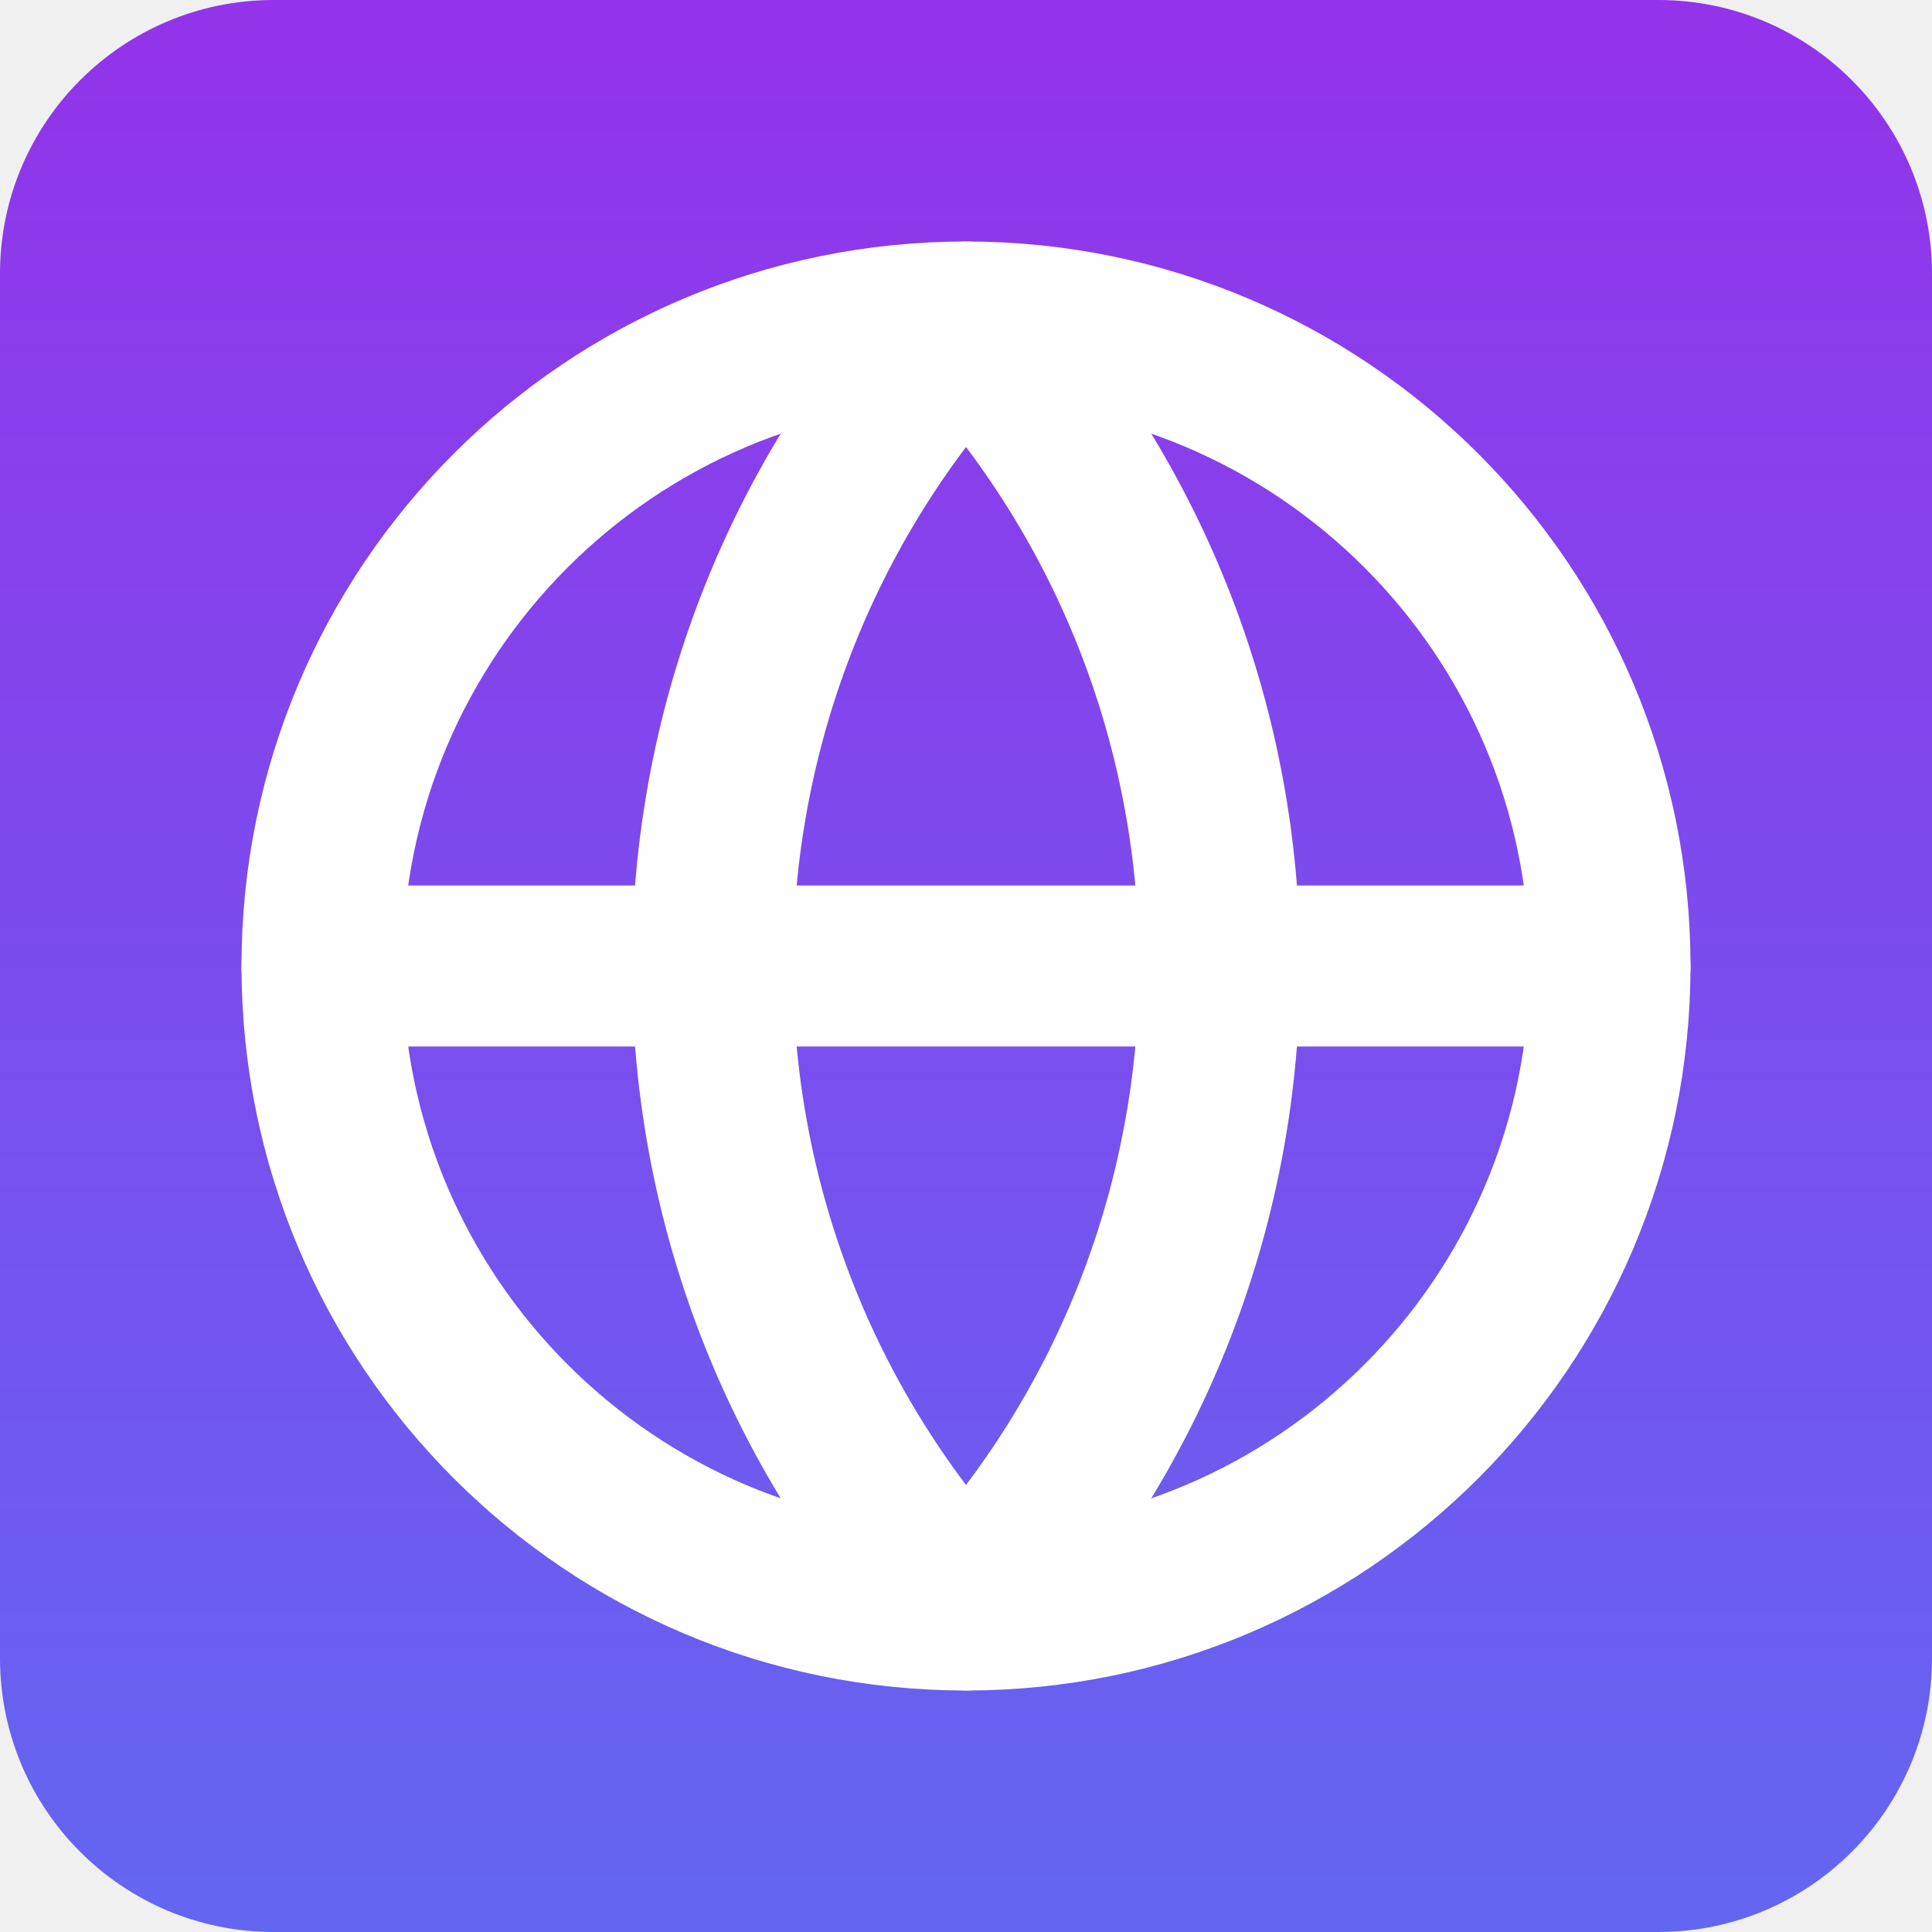
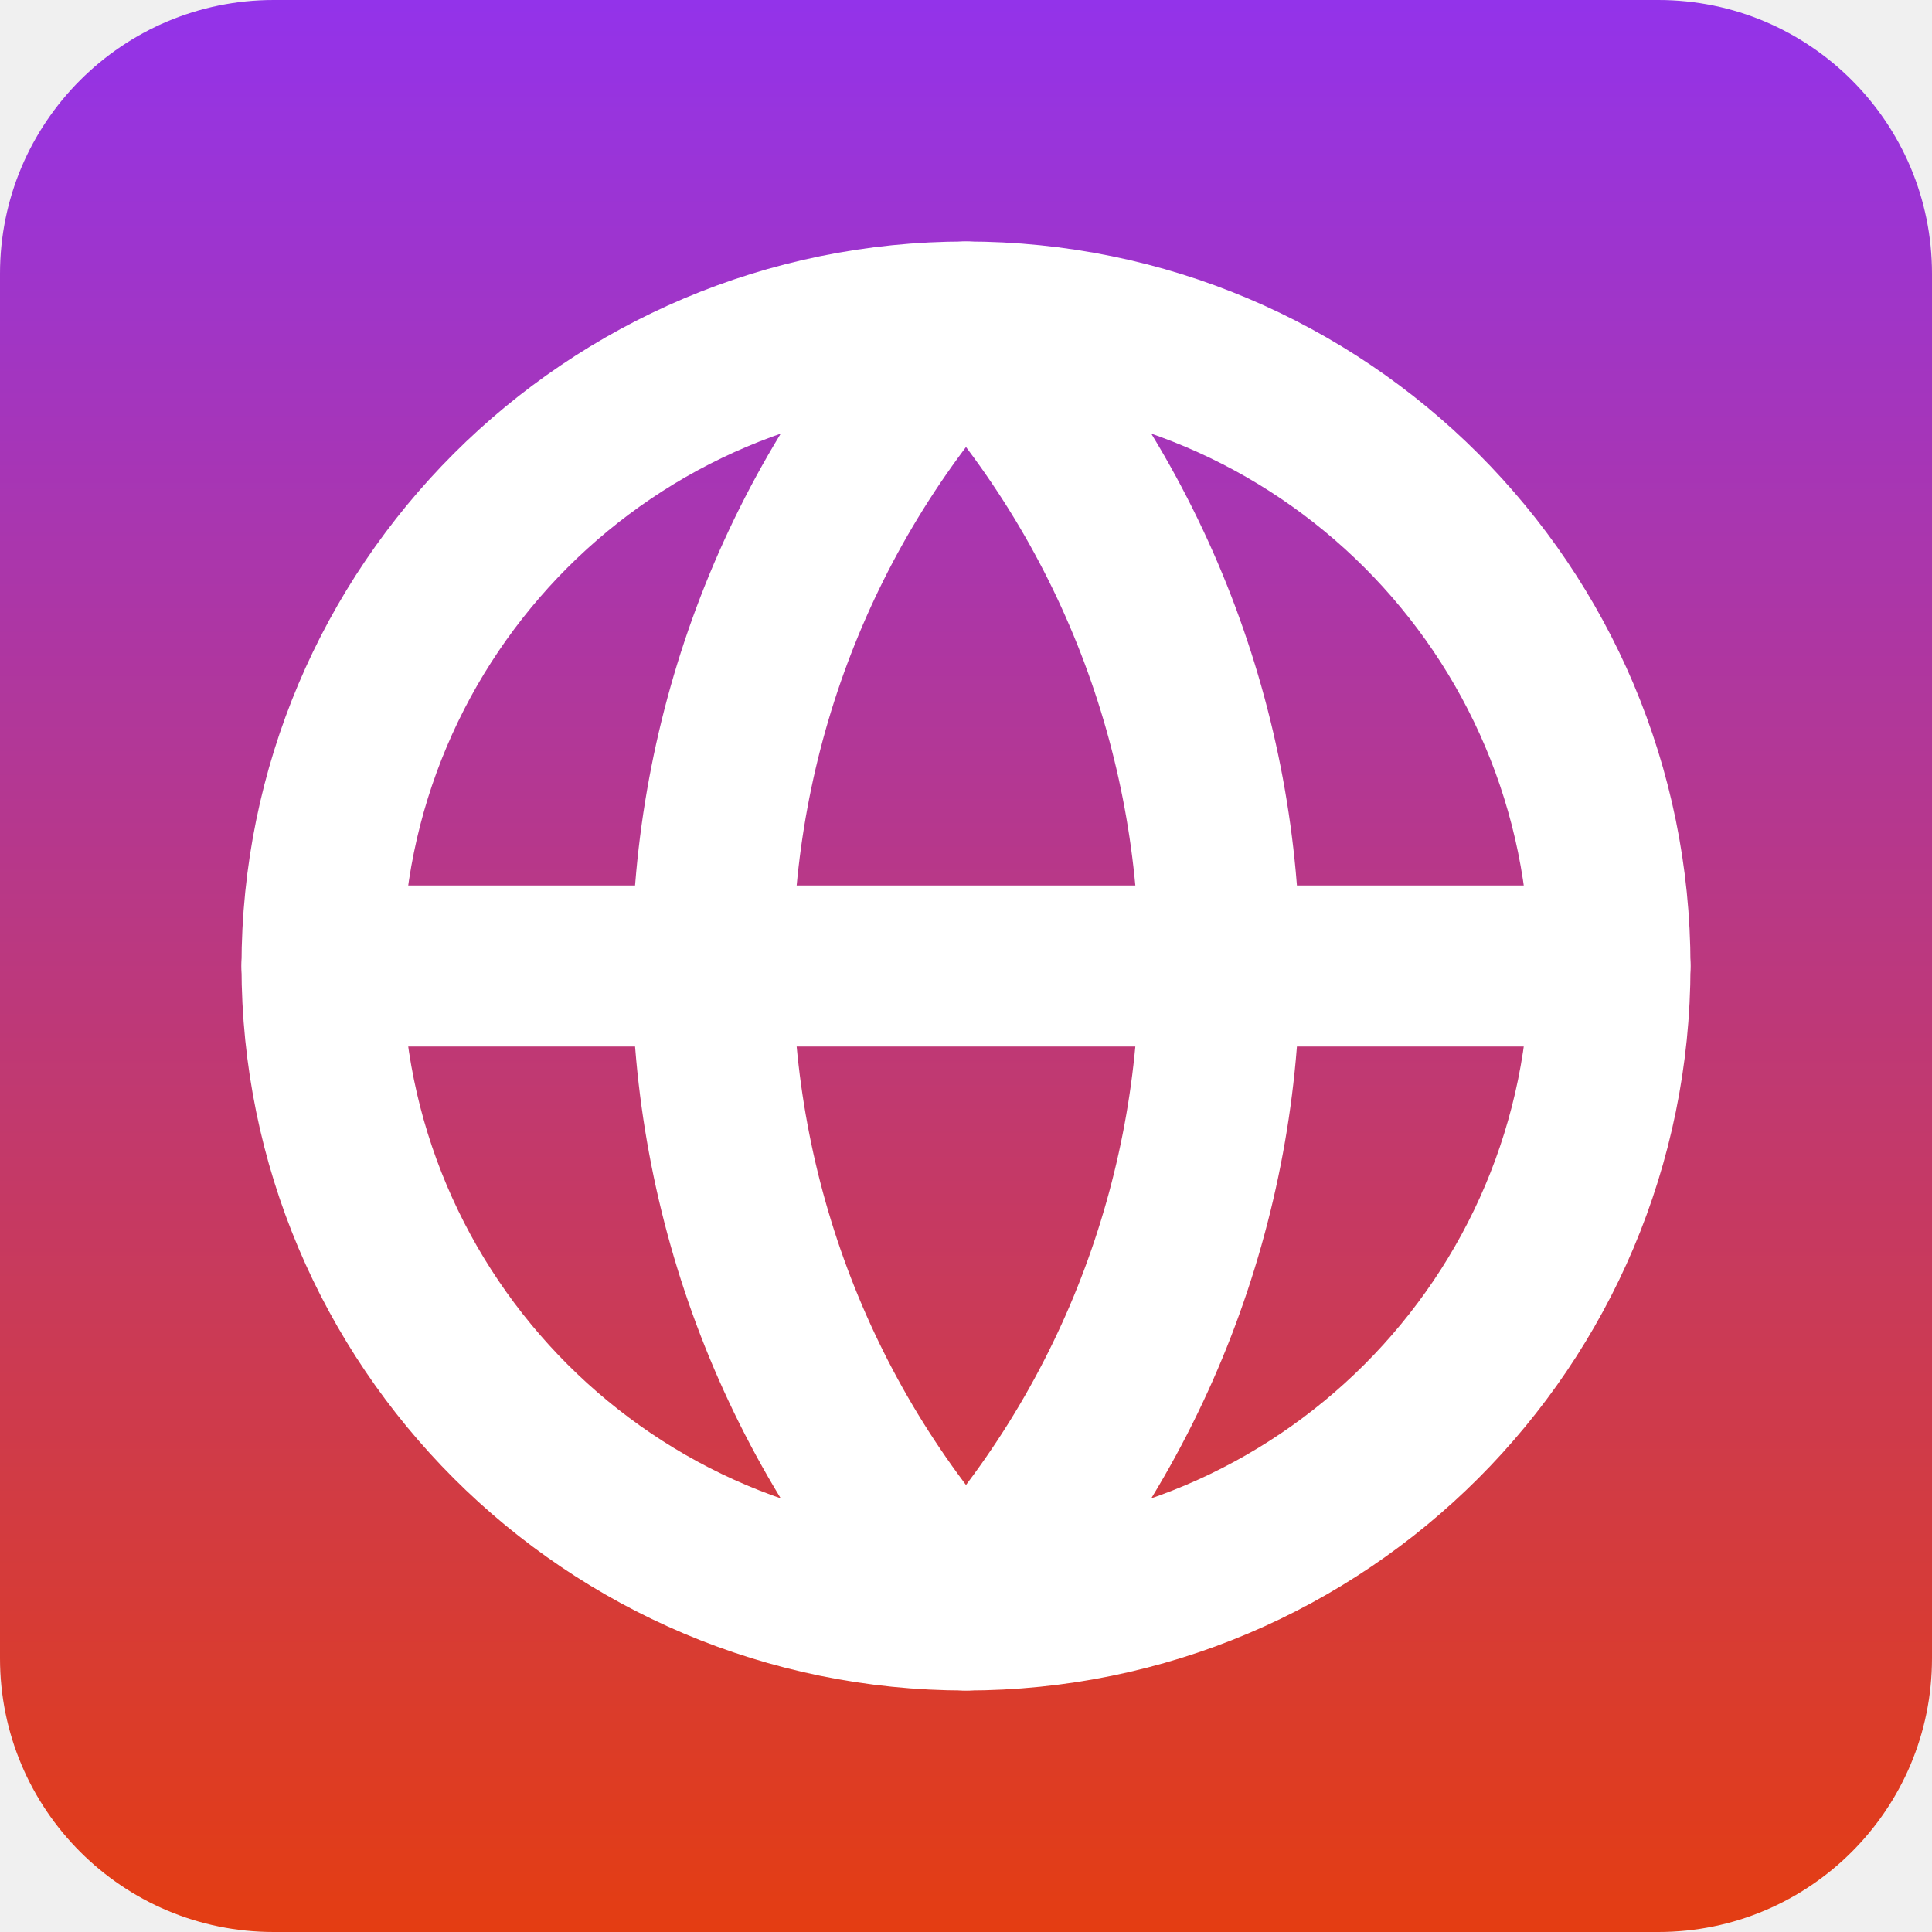
<svg xmlns="http://www.w3.org/2000/svg" id="_Шар_1" version="1.1" viewBox="0 0 24 24">
  <defs>
    <style>
      .st0 {
        fill: url(#_Градієнт_без_назви);
      }

      .st1 {
        fill: none;
        stroke: #fff;
        stroke-linecap: round;
        stroke-linejoin: round;
        stroke-width: 2px;
      }
    </style>
    <linearGradient id="_Градієнт_без_назви" data-name="Градієнт без назви" x1="12" y1="2" x2="12" y2="26" gradientTransform="translate(0 26) scale(1 -1)" gradientUnits="userSpaceOnUse">
-       <stop offset="0" stop-color="#6366f1" />
+       <stop offset="0" stop-color="#E43D12" />
      <stop offset="1" stop-color="#9333ea" />
    </linearGradient>
  </defs>
  <rect class="st0" width="24" height="24" rx="3.4" ry="3.4" />
  <g>
    <circle class="st1" cx="12" cy="12" r="8" />
    <path class="st1" d="M12,4c-4.2,4.5-4.2,11.5,0,16,4.2-4.5,4.2-11.5,0-16" />
    <path class="st1" d="M4,12h16" />
  </g>
</svg>
